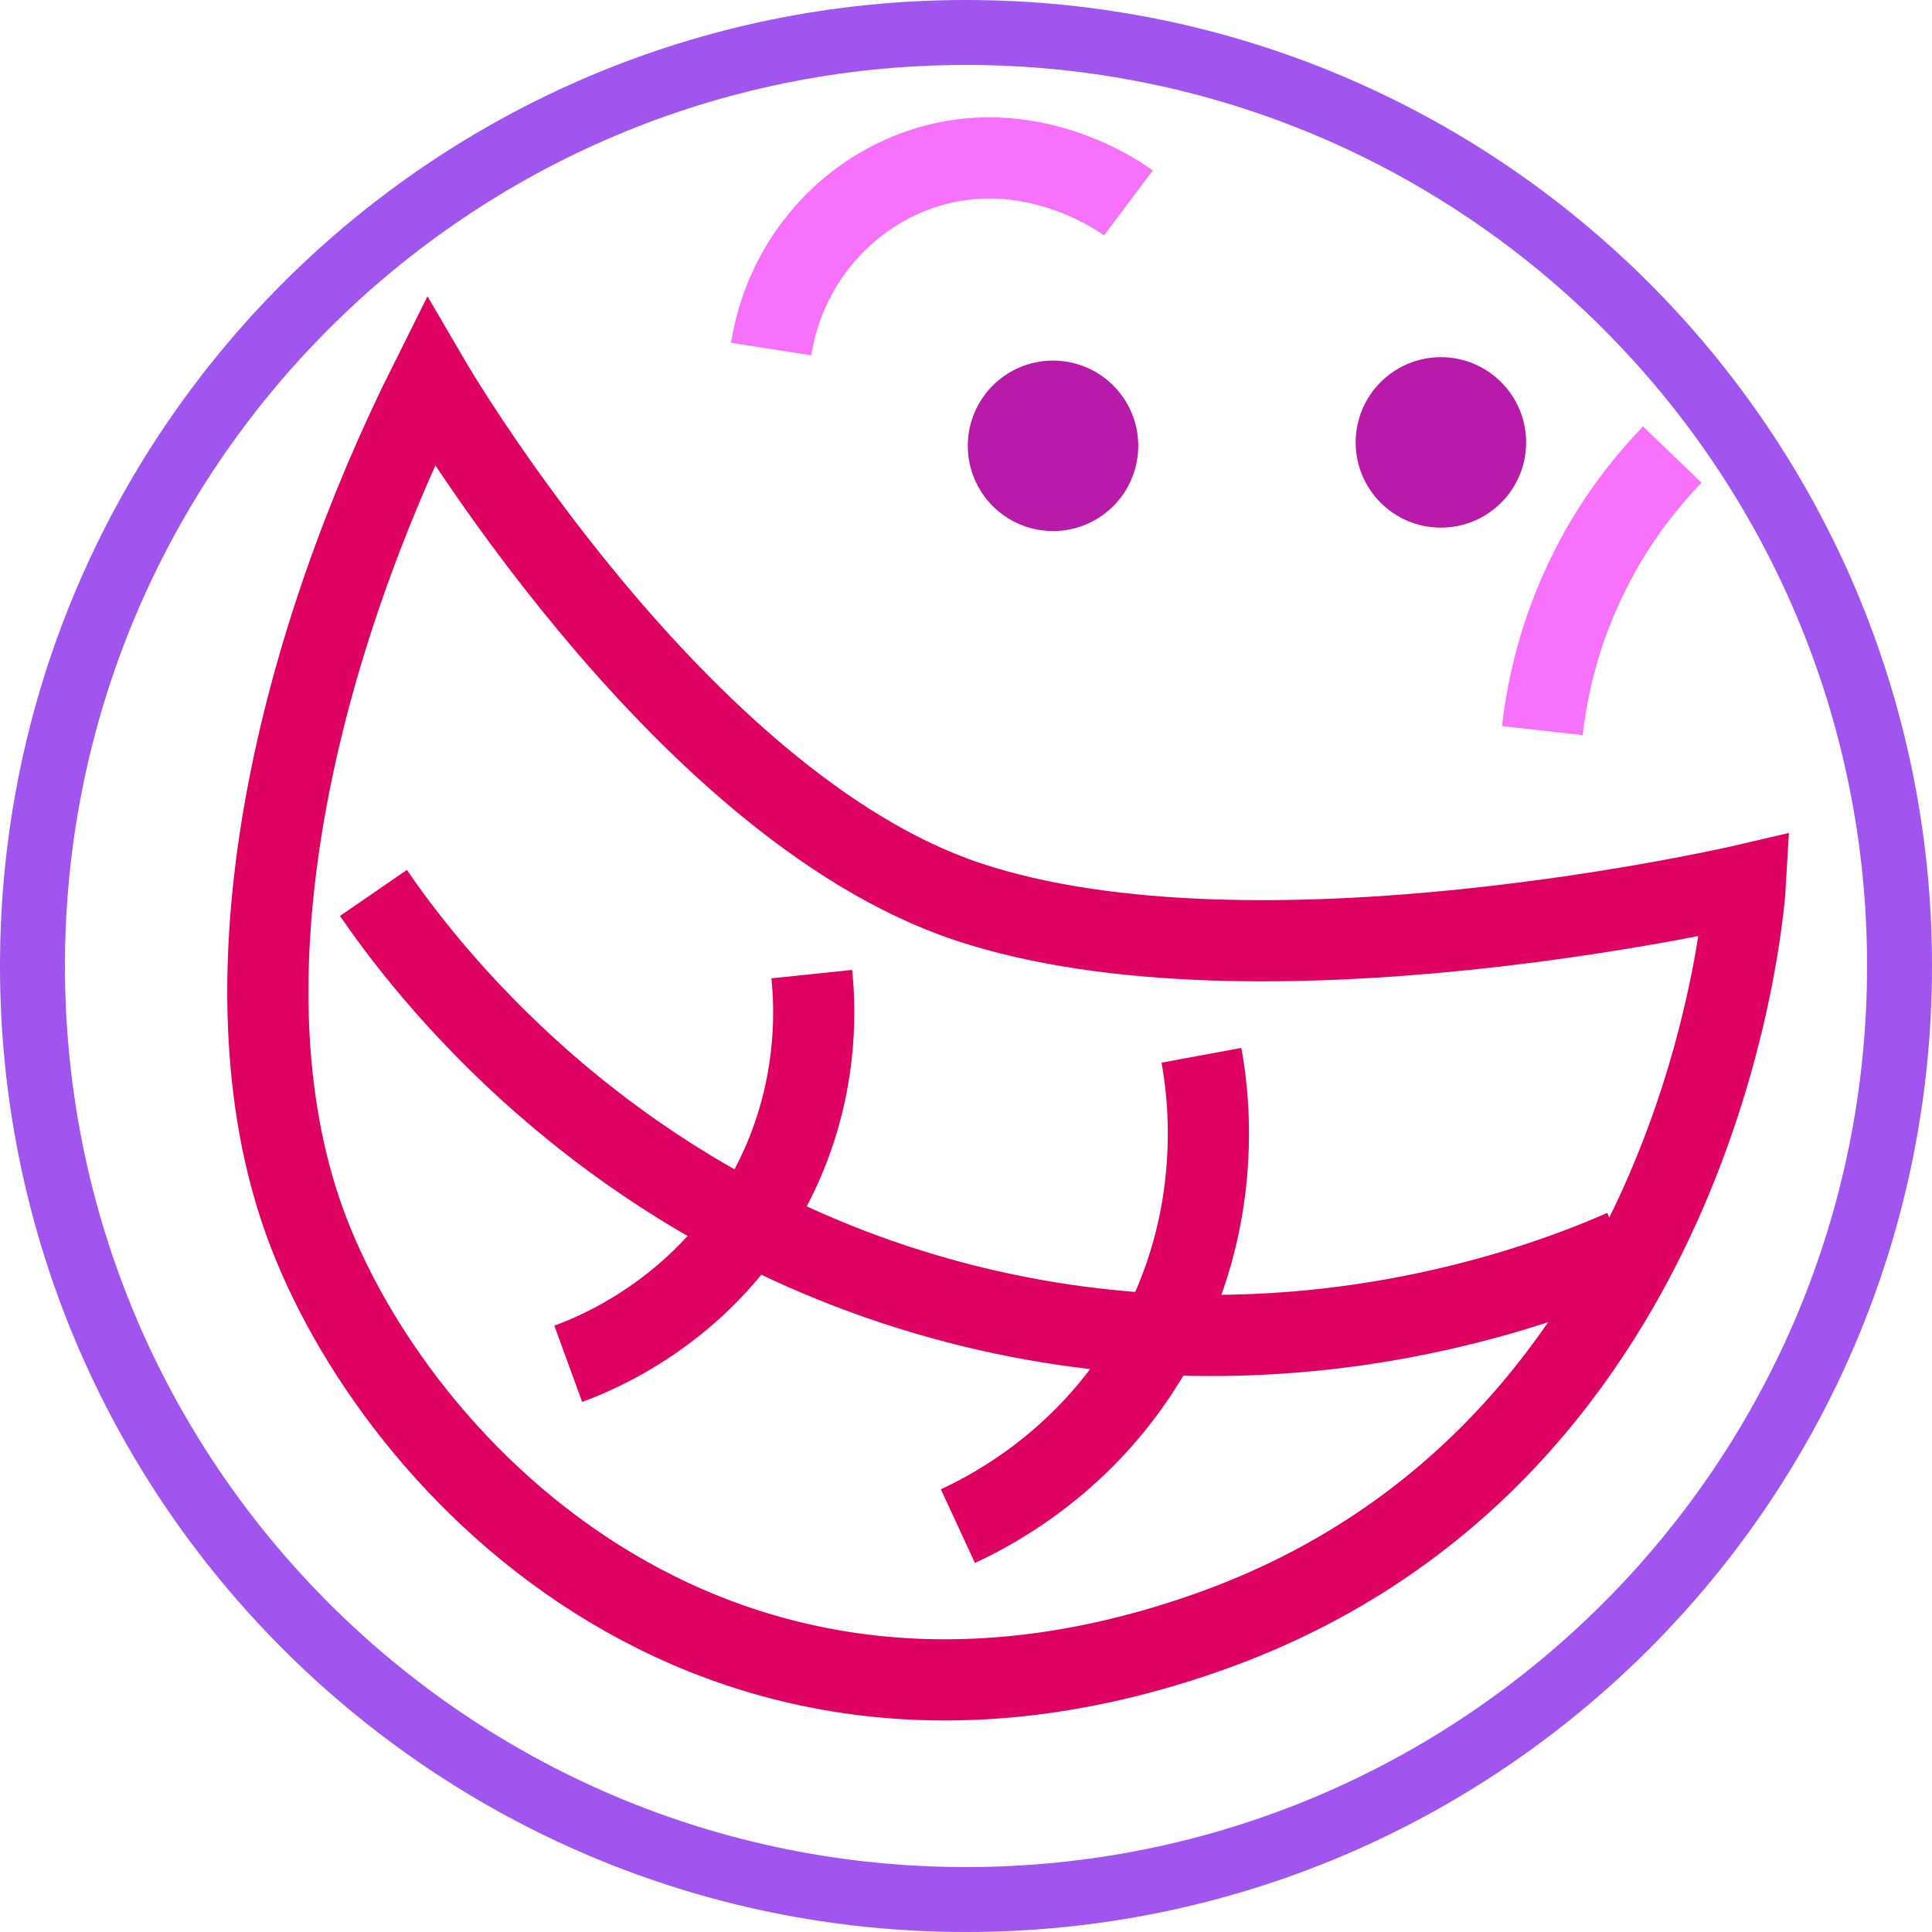
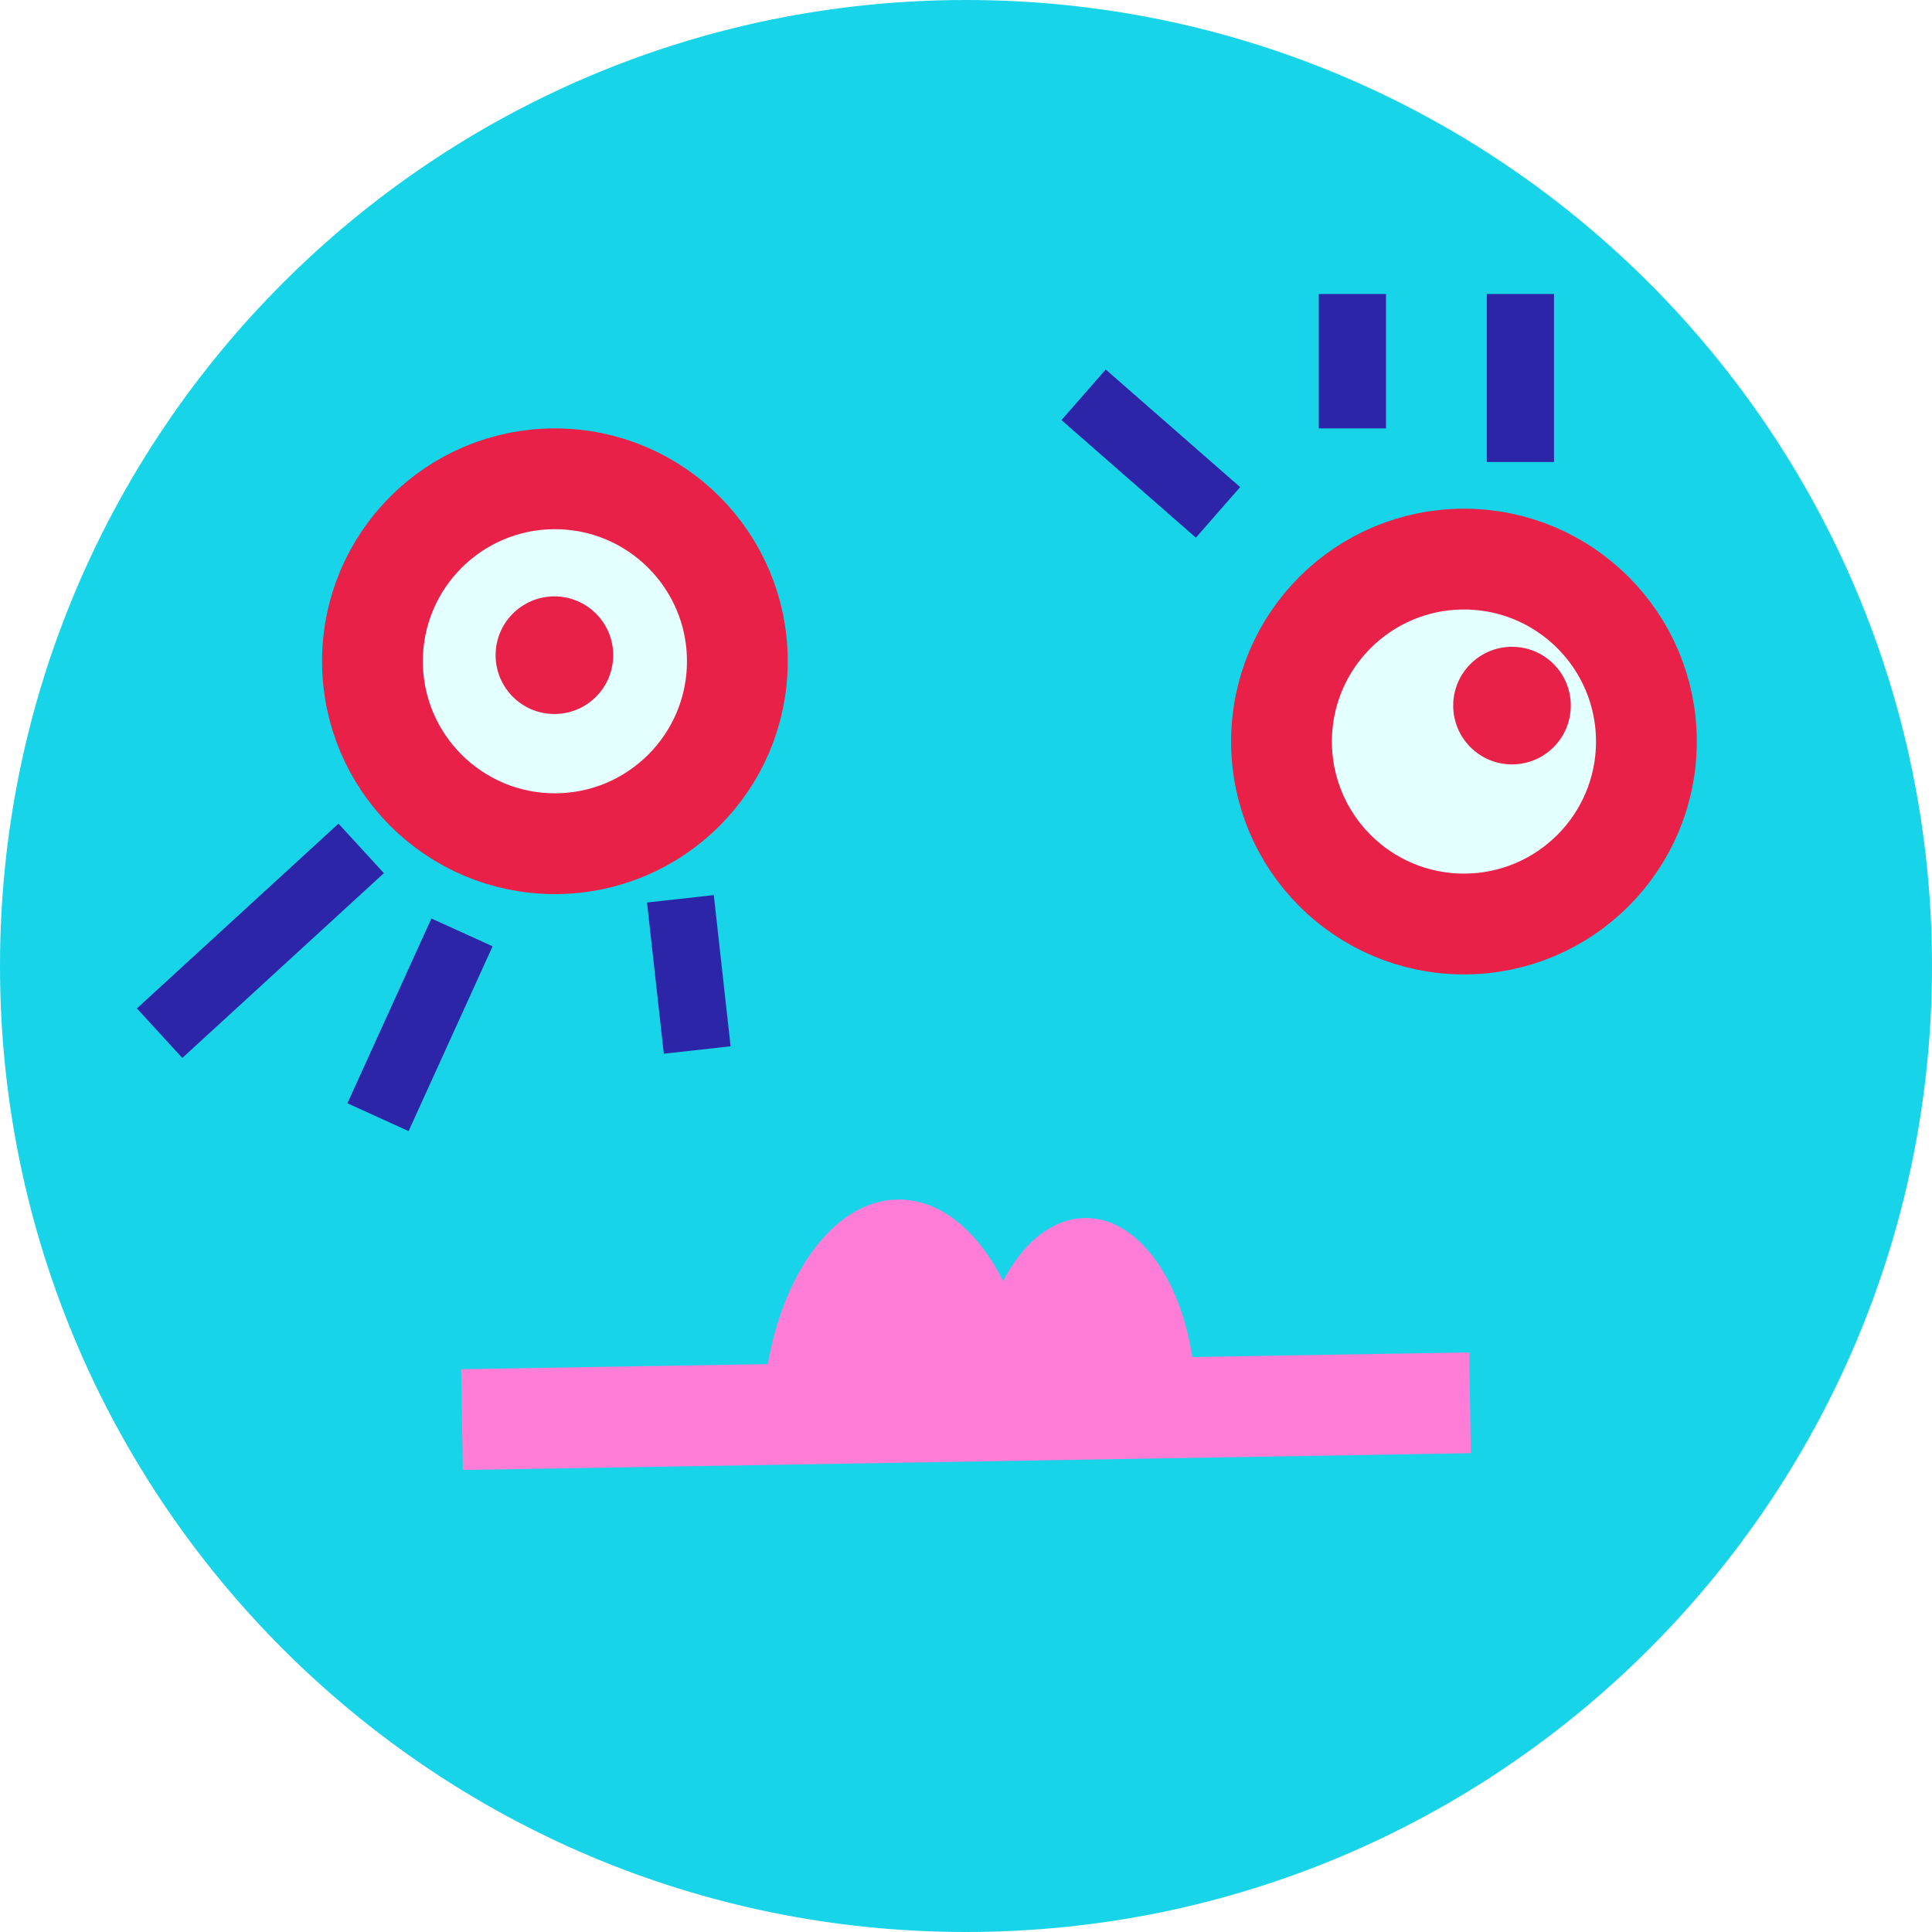
- <svg xmlns="http://www.w3.org/2000/svg" id="Layer_2" viewBox="0 0 119 119">
+ <svg xmlns="http://www.w3.org/2000/svg" id="Layer_2" viewBox="0 0 115 115">
  <defs>
    <style>
      .cls-1 {
-         stroke: #f771fb;
+         fill: #18d4e8;
      }

-       .cls-1, .cls-2, .cls-3 {
+       .cls-2 {
+         fill: #ff7dd7;
+       }
+ 
+       .cls-3 {
+         stroke: #2d25a7;
+         stroke-width: 4px;
+       }
+ 
+       .cls-3, .cls-4 {
        fill: none;
+       }
+ 
+       .cls-3, .cls-4, .cls-5 {
        stroke-miterlimit: 10;
      }

-       .cls-1, .cls-3 {
-         stroke-width: 5px;
+       .cls-4 {
+         stroke: #ff7dd7;
      }

-       .cls-2 {
-         stroke: #9f55ee;
-         stroke-width: 4px;
+       .cls-4, .cls-5 {
+         stroke-width: 6px;
      }

-       .cls-4 {
-         fill: #b81aa9;
+       .cls-5 {
+         fill: #e3fffe;
+         stroke: #e92047;
      }

-       .cls-3 {
-         stroke: #de0161;
+       .cls-6 {
+         fill: #e92047;
      }
    </style>
  </defs>
  <g id="feutre_emojis">
-     <circle class="cls-2" cx="59.5" cy="59.5" r="57.5" />
-     <path class="cls-1" d="M47.5,21.5c.79-5.06,4.25-9.29,9-11,6.83-2.45,12.56,1.67,13,2" />
-     <path class="cls-1" d="M95,45c.27-2.4.98-6.04,3-10,1.6-3.15,3.51-5.45,5-7" />
-     <circle class="cls-4" cx="88.75" cy="27.25" r="5.25" />
-     <circle class="cls-4" cx="64.86" cy="27.46" r="5.25" />
-     <path class="cls-3" d="M26.5,23.5s15.22,26.08,33.11,32.04,47.89-1.04,47.89-1.04c0,0-2,35-33,46s-51-11-56-26,0-35,8-51Z" />
-     <path class="cls-3" d="M23,55c2.84,4.13,13.87,19.14,35,25,20.56,5.7,37.31-.95,42-3" />
-     <path class="cls-3" d="M50,60c.21,2.01.56,7.91-3,14-3.99,6.82-10.22,9.35-12,10" />
-     <path class="cls-3" d="M74,65c.4,2.16,1.56,9.97-3,18-3.93,6.93-9.84,10-12,11" />
+     <g>
+       <circle class="cls-1" cx="57.5" cy="57.5" r="57.5" />
+       <circle class="cls-5" cx="87.14" cy="44.14" r="10.86" />
+       <circle class="cls-5" cx="33.03" cy="39.36" r="10.86" />
+       <circle class="cls-6" cx="33" cy="39" r="3.5" />
+       <circle class="cls-6" cx="90" cy="42" r="3.5" />
+       <line class="cls-3" x1="72.5" y1="30.5" x2="64.5" y2="23.5" />
+       <line class="cls-3" x1="80.5" y1="25.5" x2="80.5" y2="17.5" />
+       <line class="cls-3" x1="90.5" y1="27.5" x2="90.5" y2="17.5" />
+       <line class="cls-3" x1="21.5" y1="50.5" x2="9.5" y2="61.5" />
+       <line class="cls-3" x1="27.5" y1="55.5" x2="22.5" y2="66.5" />
+       <line class="cls-3" x1="40.5" y1="53.5" x2="41.5" y2="62.5" />
+       <line class="cls-4" x1="27.5" y1="84.5" x2="87.5" y2="83.5" />
+       <path class="cls-2" d="M61.5,82.6c-.7-6.37-4.01-11.2-8-11.2s-7.3,4.83-8,11.2h16Z" />
+       <path class="cls-2" d="M71.06,81.5c-.56-5.12-3.22-9-6.43-9s-5.87,3.88-6.43,9h12.85Z" />
+     </g>
  </g>
</svg>
